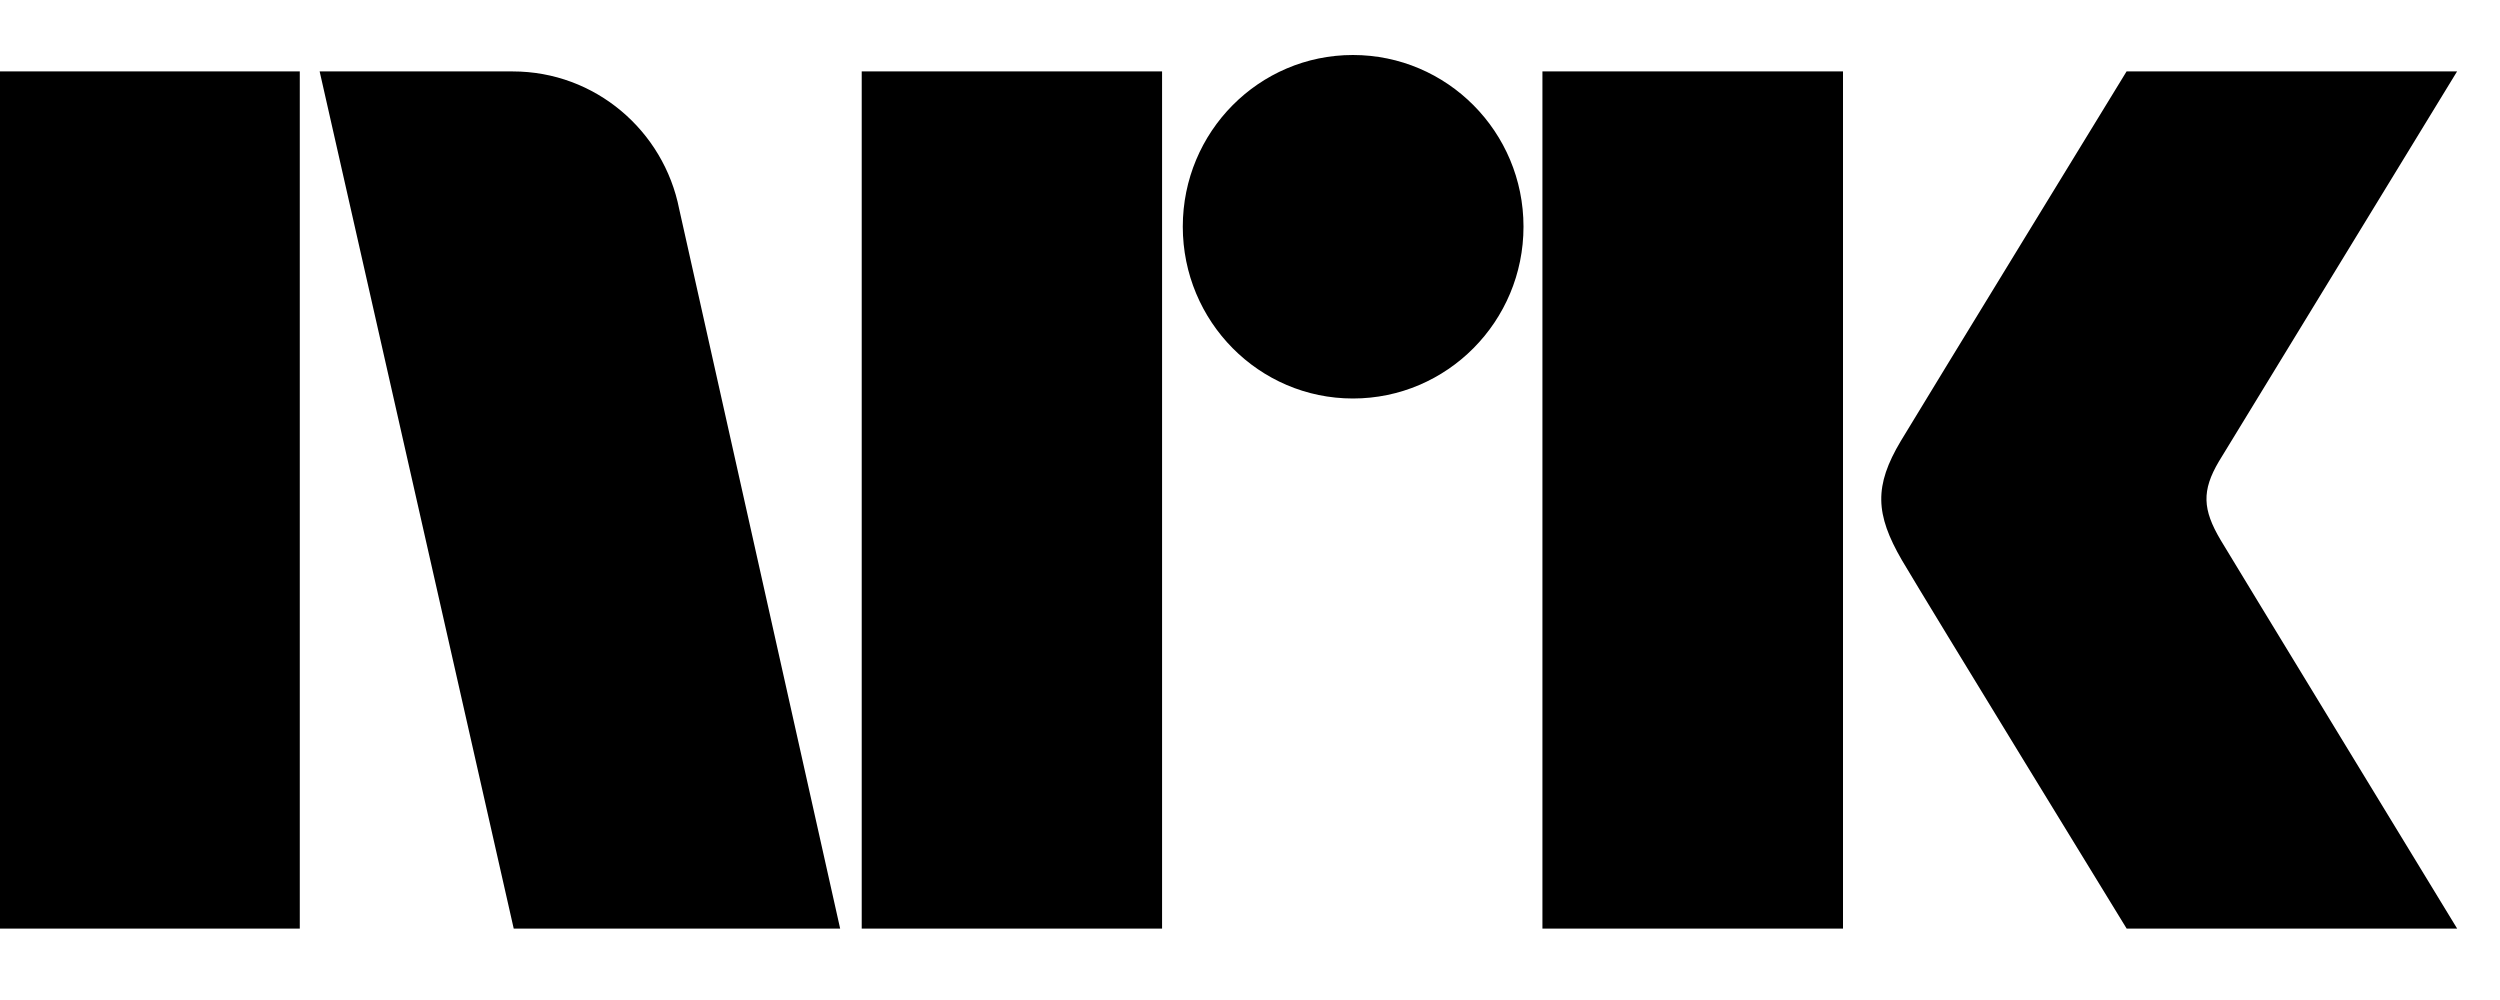
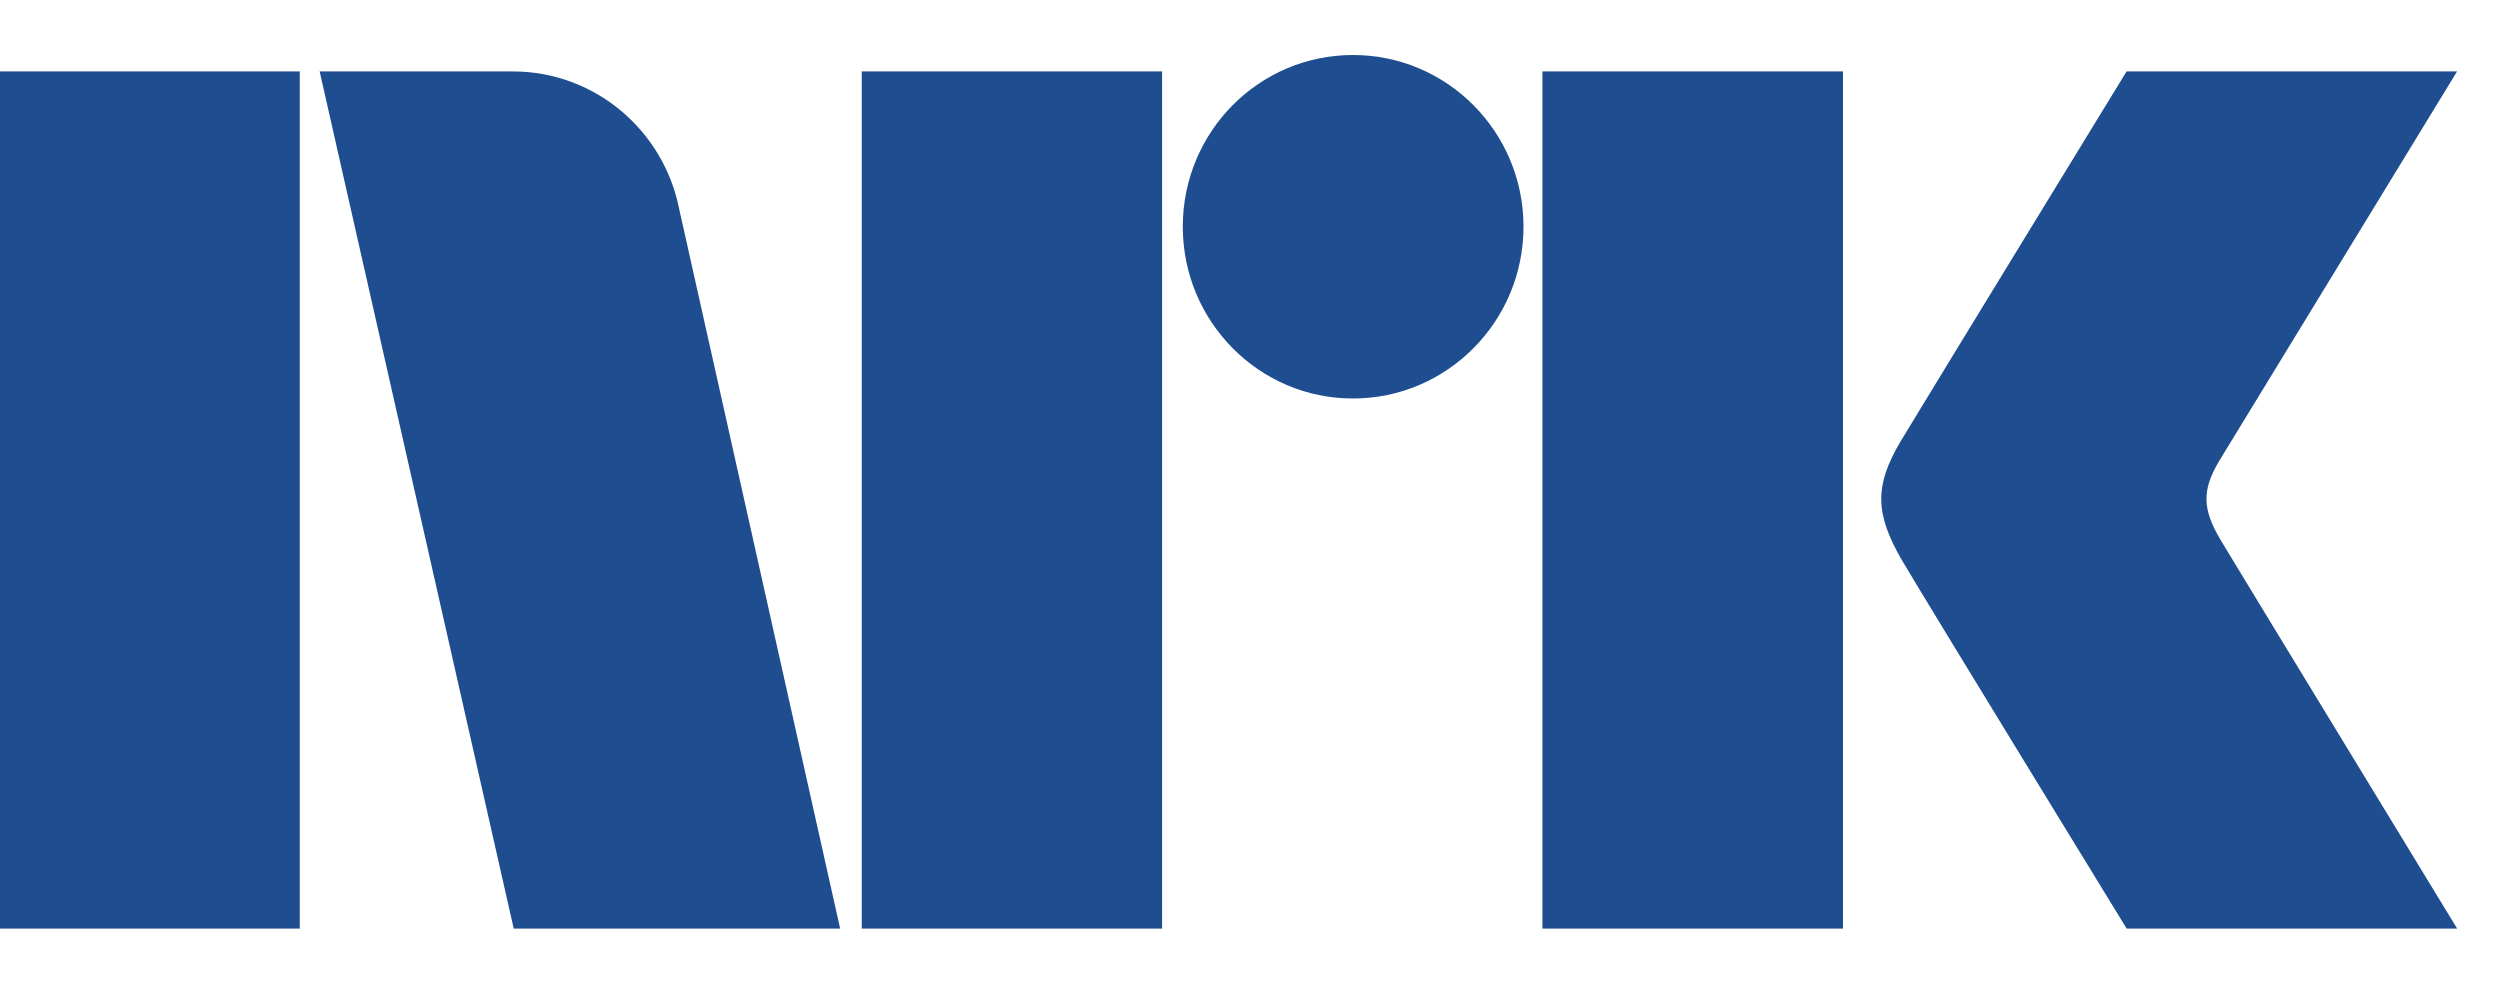
<svg xmlns="http://www.w3.org/2000/svg" width="35" height="14">
-   <path fill="black" d="M31.088 7.559c-.252-.426-.266-.689-.023-1.1L34.399 1h-4.627s-2.78 4.542-3.16 5.173c-.376.63-.36 1.023.015 1.67C27.008 8.49 29.773 13 29.773 13h4.627s-3.275-5.374-3.312-5.441M21.594 13h4.208V1h-4.208M18.941.77c-1.316 0-2.382 1.075-2.382 2.403 0 1.327 1.065 2.406 2.382 2.406 1.319 0 2.388-1.079 2.388-2.406 0-1.328-1.07-2.403-2.388-2.403M12.064 13h4.205V1h-4.205M0 13h4.197V1H0M9.509 2.928C9.293 1.828 8.331 1 7.179 1H4.475l2.717 12h4.57L9.509 2.928z" />
+   <path fill="currentColor" style="color: rgba(7, 59, 132, 0.9)" d="M31.088 7.559c-.252-.426-.266-.689-.023-1.1L34.399 1h-4.627s-2.78 4.542-3.16 5.173c-.376.63-.36 1.023.015 1.67C27.008 8.49 29.773 13 29.773 13h4.627s-3.275-5.374-3.312-5.441M21.594 13h4.208V1h-4.208M18.941.77c-1.316 0-2.382 1.075-2.382 2.403 0 1.327 1.065 2.406 2.382 2.406 1.319 0 2.388-1.079 2.388-2.406 0-1.328-1.07-2.403-2.388-2.403M12.064 13h4.205V1h-4.205M0 13h4.197V1H0M9.509 2.928C9.293 1.828 8.331 1 7.179 1H4.475l2.717 12h4.57L9.509 2.928z" />
</svg>
